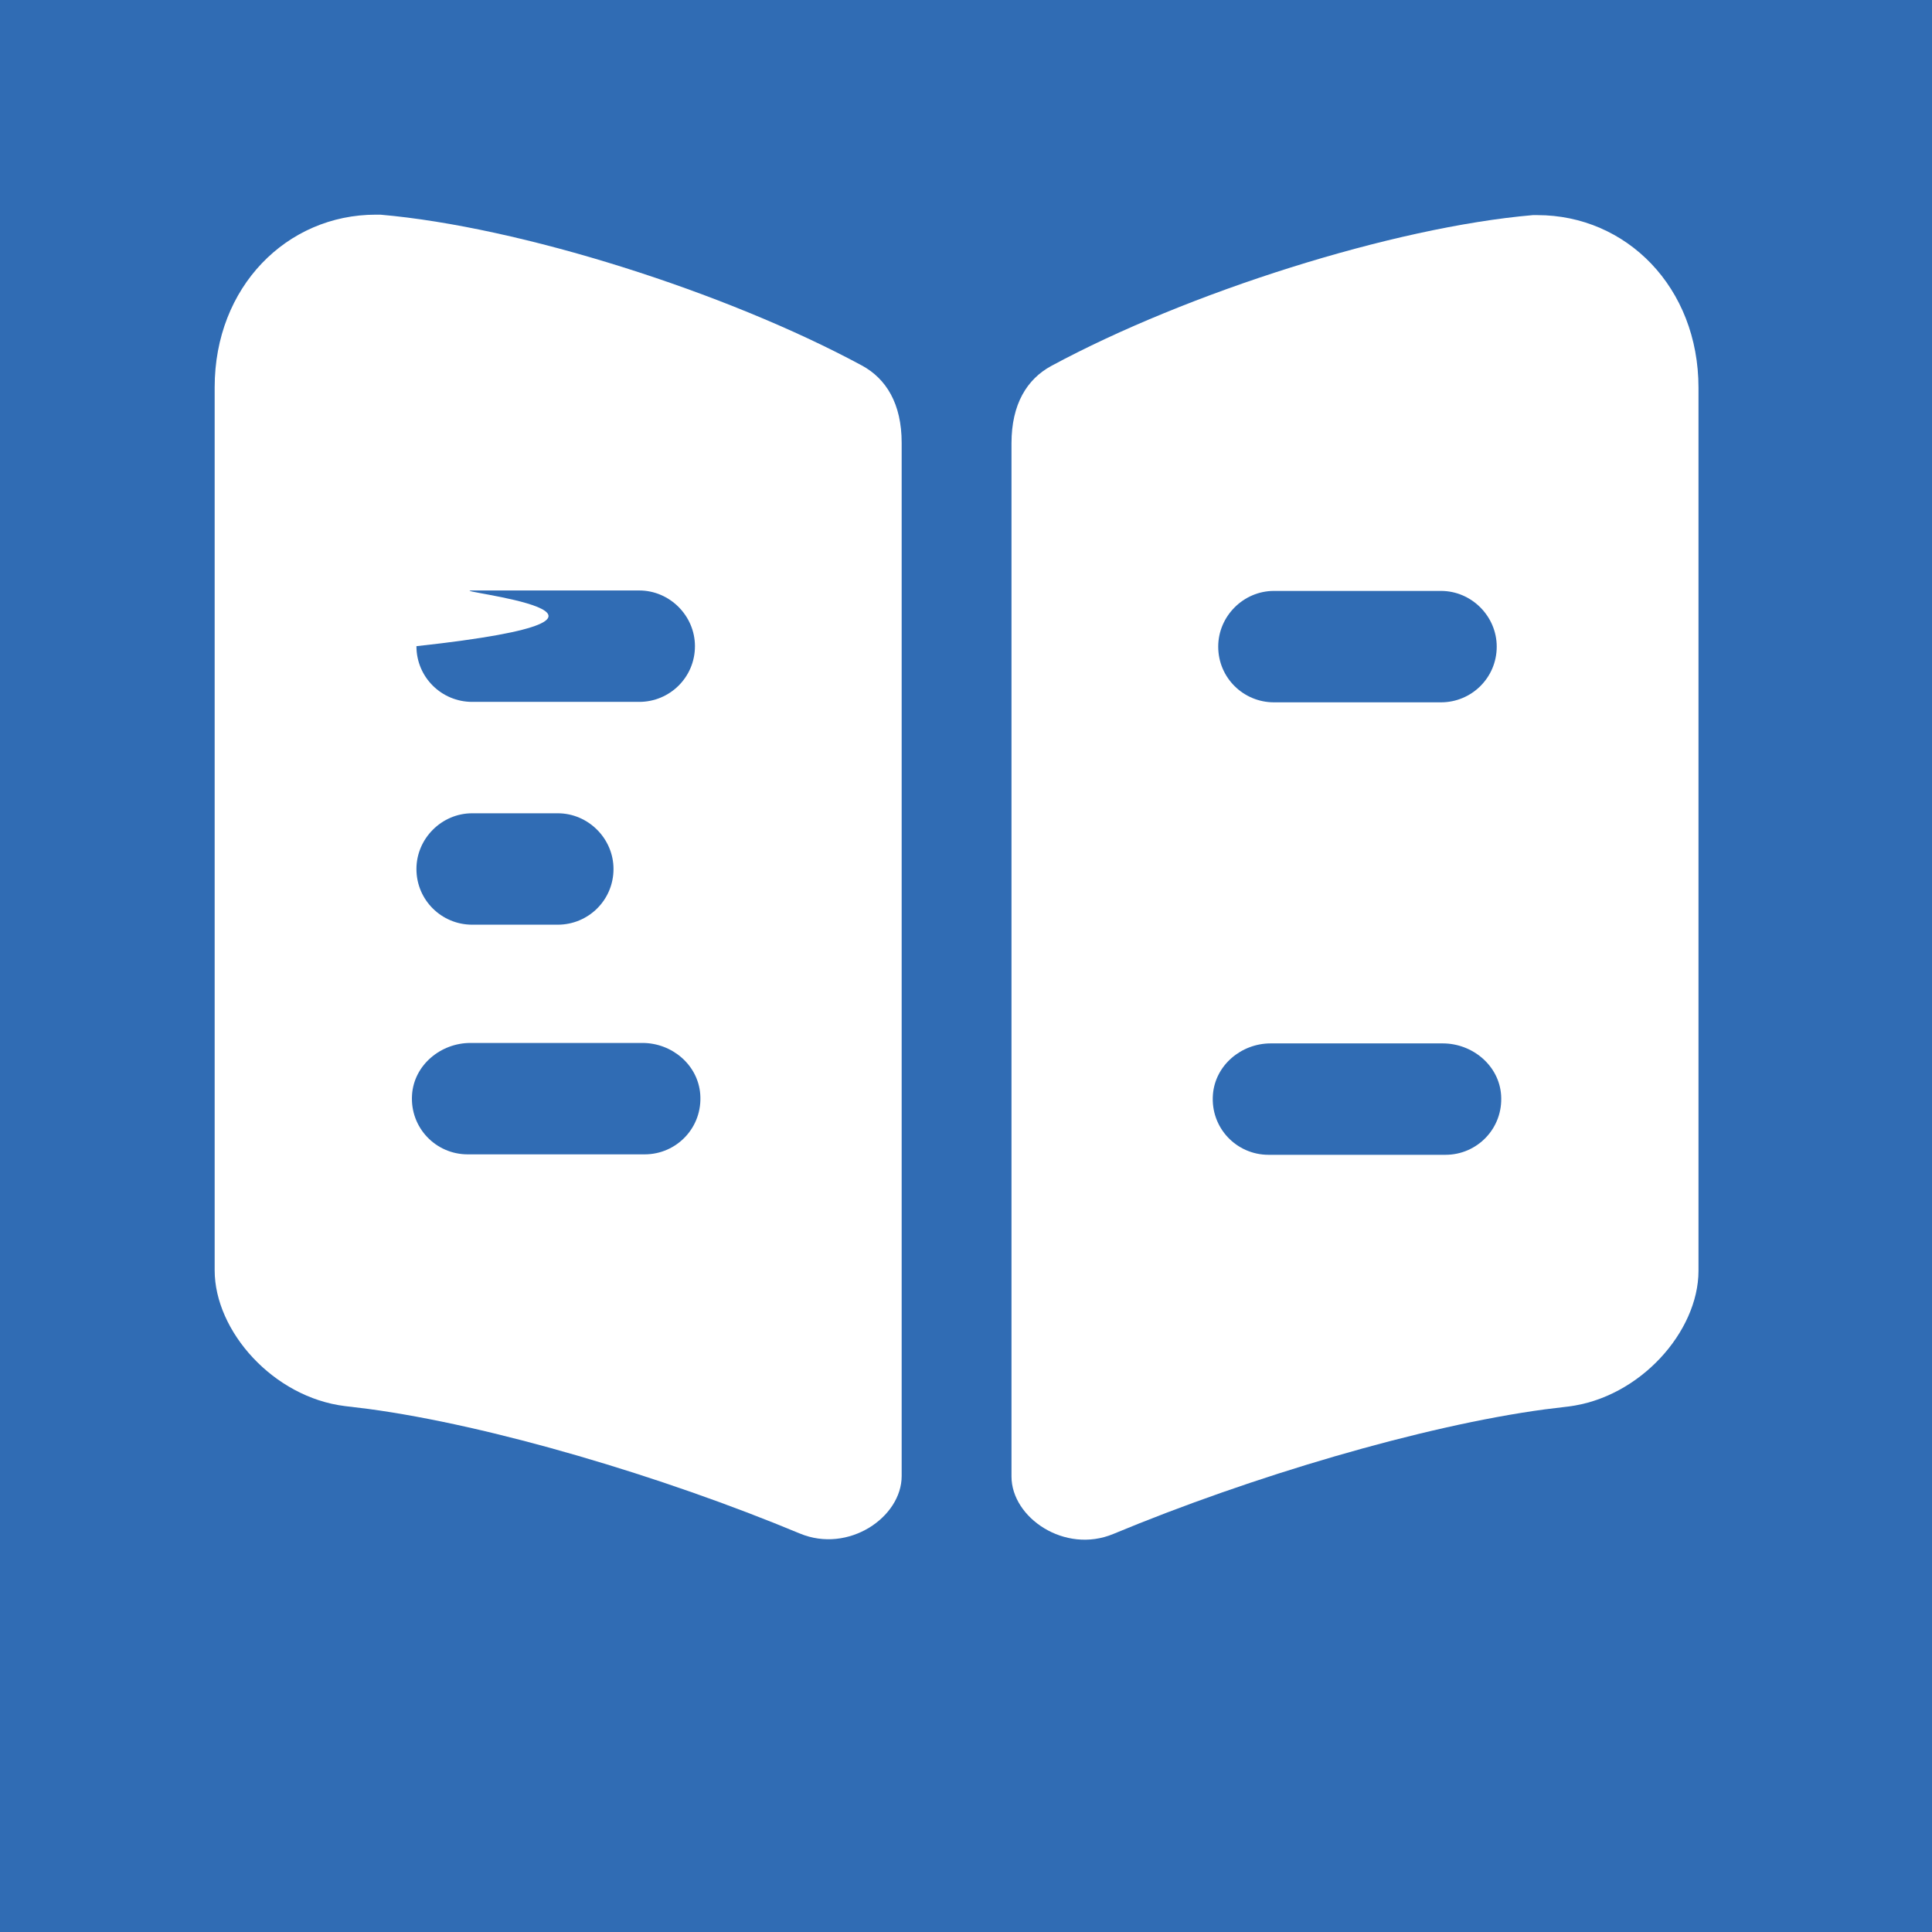
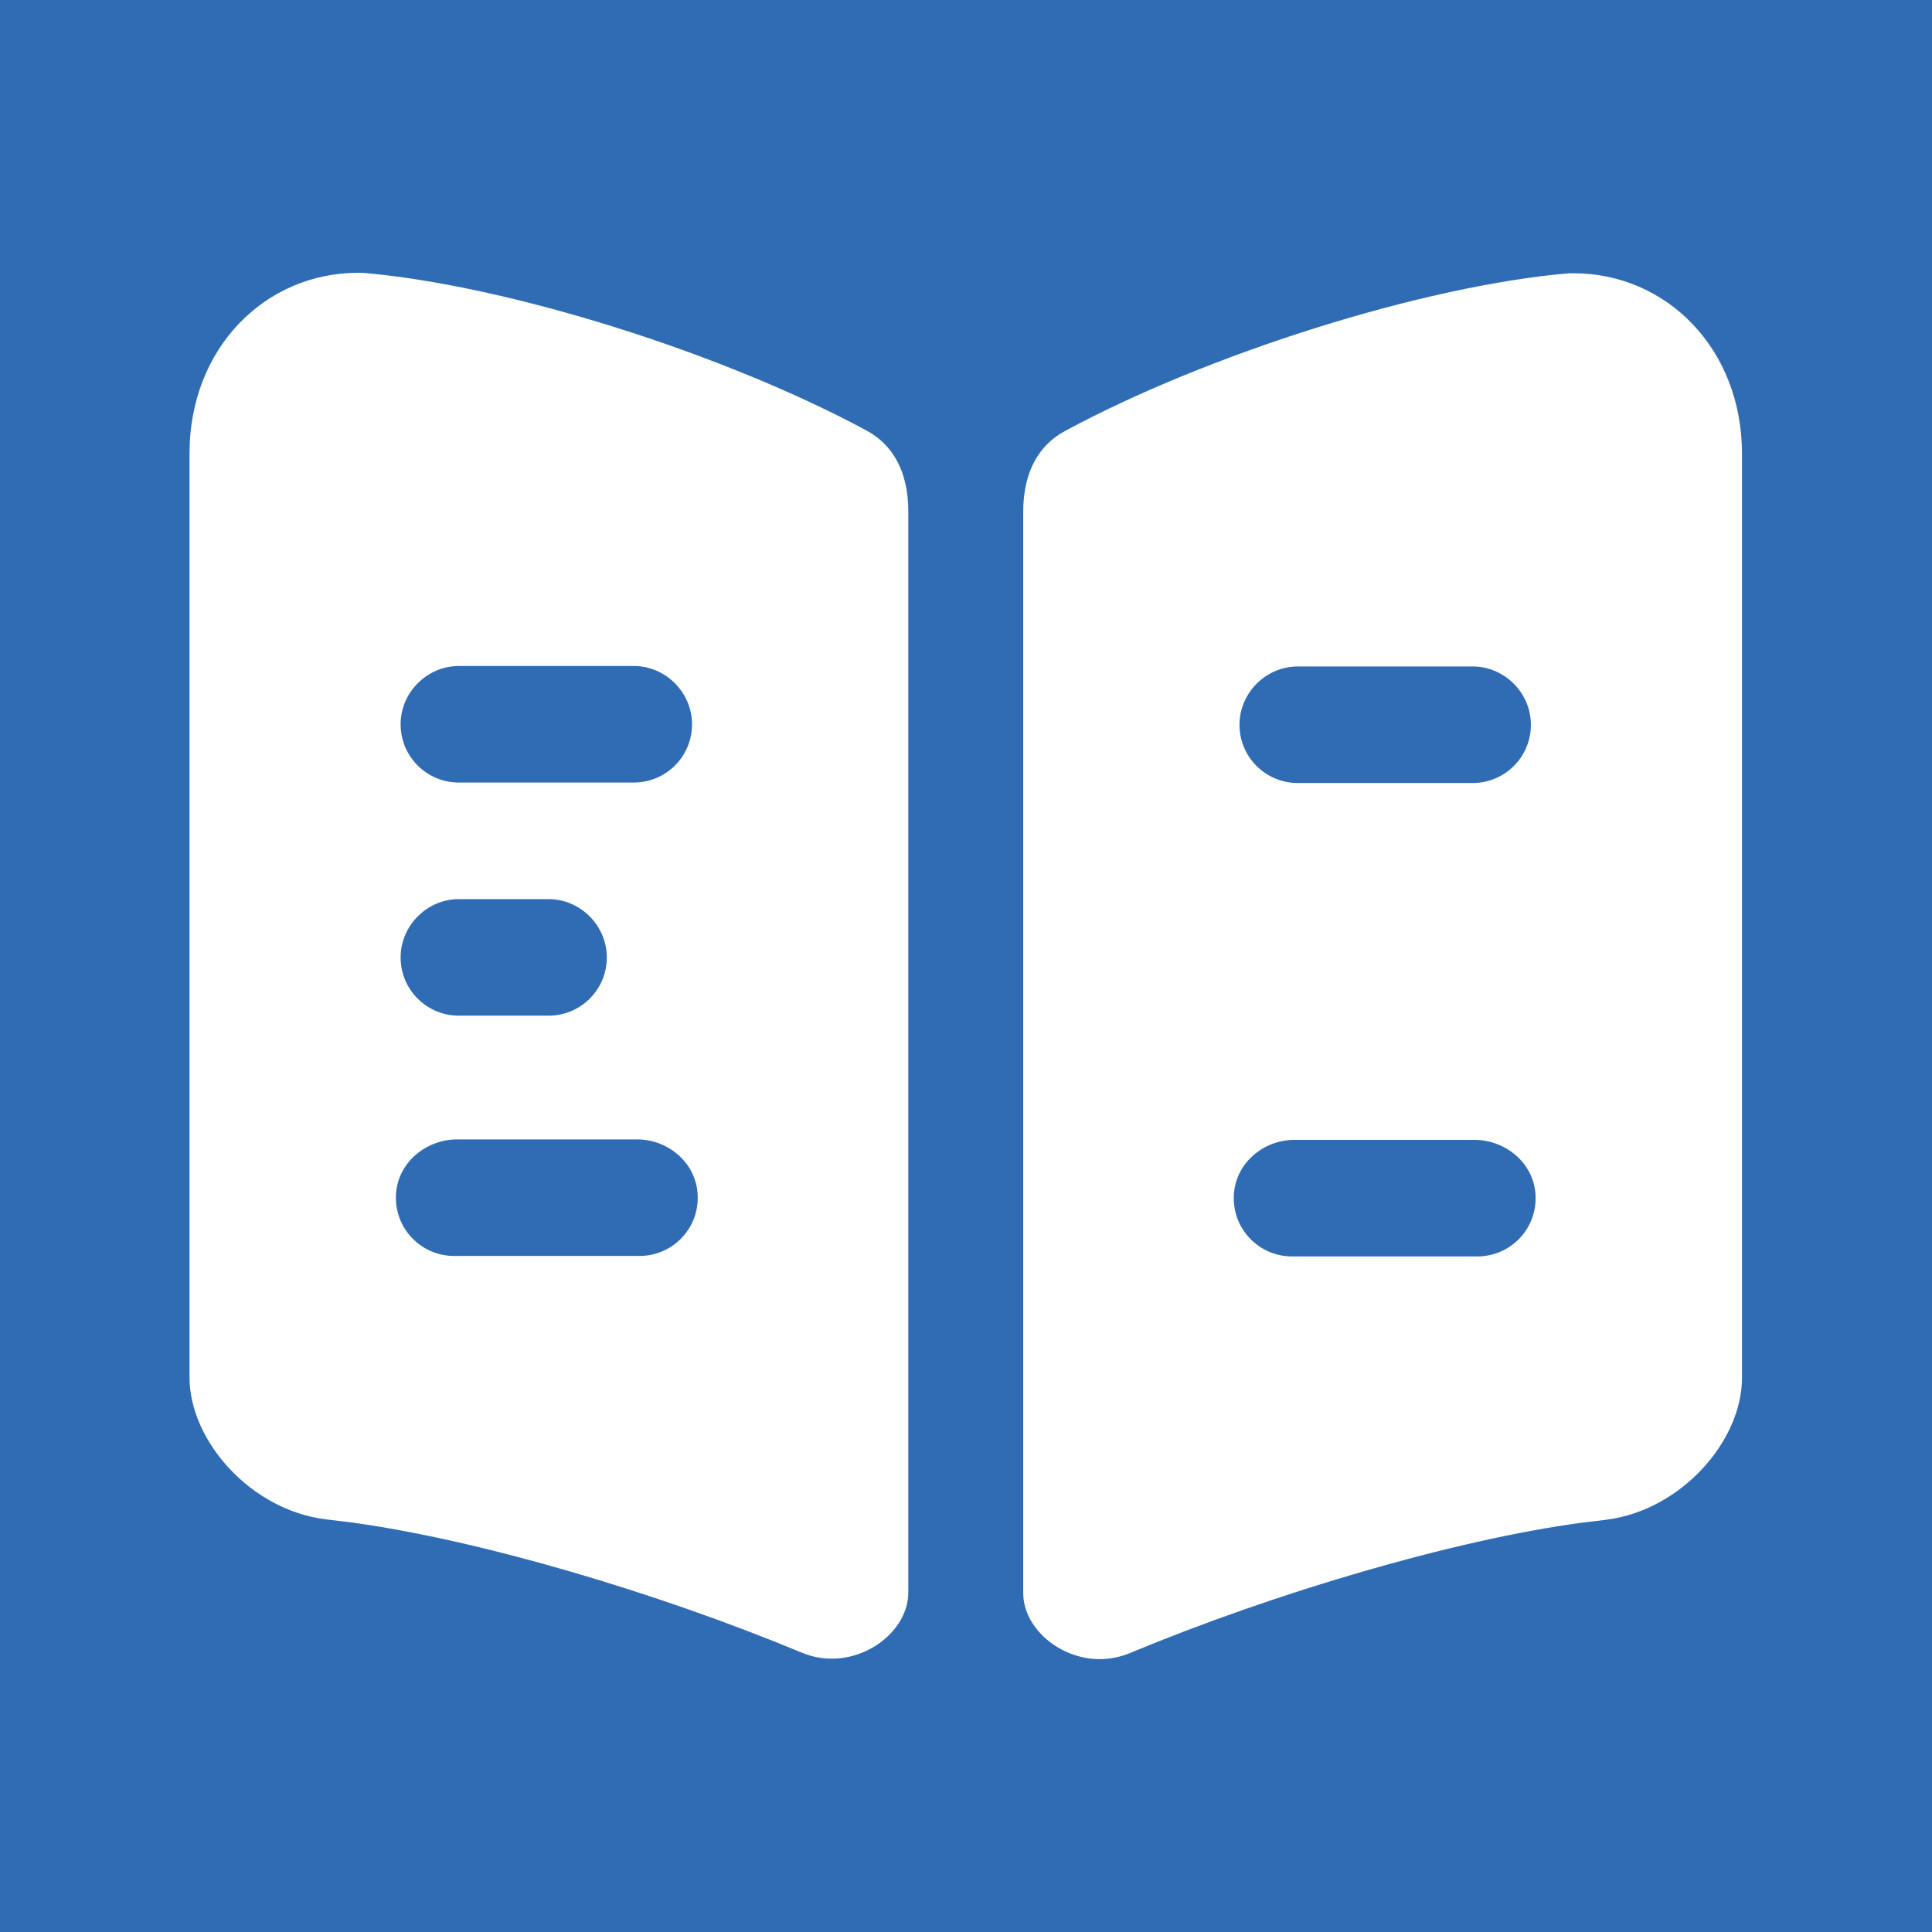
- <svg xmlns="http://www.w3.org/2000/svg" width="180" height="180" viewBox="0 0 180 180" version="1.1">
-   <rect width="180" height="180" fill="#306CB4" />
-   <g transform="translate(20, 20) scale(0.048)">
-     <g id="Logo---Elda---Centro" transform="matrix(1,0,0,1,-809.9521,-964.0608)">
-       <g transform="matrix(4.166667,0,0,4.166667,0,0)">
-         <g transform="matrix(1,0,0,1,685.2798,417.6269)">
-           <path d="M0,251.699L82.498,251.699C97.263,251.699 109.406,239.327 108.387,223.95C107.469,210.107 95.059,199.802 81.186,199.802L1.026,199.802C-12.685,199.802 -24.821,209.998 -25.868,223.668C-27.056,239.175 -14.855,251.699 0,251.699M80.392,-10.978L2.547,-10.978C-11.638,-10.978 -23.401,0.784 -23.401,14.97C-23.401,29.5 -11.638,40.918 2.547,40.918L80.392,40.918C94.576,40.918 106.341,29.5 106.341,14.97C106.341,0.784 94.576,-10.978 80.392,-10.978M-101.09,-115.822C-37.64,-150.044 57.969,-180.401 123.179,-186.044L125.255,-186.044C166.719,-186.044 200.331,-152.432 200.331,-105.643L200.331,305.727C200.331,334.061 172.993,364.919 139.578,368.973L128.713,370.291C71.911,377.936 -7.953,401.534 -72.261,428.321C-94.881,437.743 -119.7,420.742 -119.7,401.562L-119.7,-79.758C-119.7,-98.014 -112.47,-109.683 -101.09,-115.822" fill="#FFFFFF" />
-         </g>
-         <g transform="matrix(1,0,0,1,354.2325,524.4056)">
-           <path d="M0,37.725L-39.905,37.725C-54.088,37.725 -65.853,26.307 -65.853,11.777C-65.853,-2.41 -54.088,-14.172 -39.905,-14.172L0,-14.172C14.185,-14.172 25.948,-2.41 25.948,11.777C25.948,26.307 14.185,37.725 0,37.725M40.488,144.712L-42.01,144.712C-56.775,144.712 -68.919,132.34 -67.899,116.963C-66.981,103.12 -54.572,92.815 -40.698,92.815L39.462,92.815C53.172,92.815 65.309,103.011 66.356,116.681C67.544,132.188 55.343,144.712 40.488,144.712M-39.905,-117.966L37.941,-117.966C52.126,-117.966 63.889,-106.204 63.889,-92.017C63.889,-77.487 52.126,-66.069 37.941,-66.069L-39.905,-66.069C-54.088,-66.069 -65.853,-77.487 -65.853,-92.017C63.889,-106.204 -54.088,-117.966 -39.905,-117.966M141.577,-222.809C78.127,-257.031 -17.481,-287.388 -82.691,-293.031L-84.767,-293.031C-126.231,-293.031 -159.844,-259.419 -159.844,-212.63L-159.844,198.74C-159.844,227.074 -132.506,257.932 -99.09,261.986L-88.226,263.304C-31.423,270.948 48.441,294.547 112.748,321.334C135.369,330.756 160.187,313.754 160.187,294.575L160.187,-186.745C160.187,-205.002 152.957,-216.67 141.577,-222.809" fill="#FFFFFF" />
+ <svg xmlns="http://www.w3.org/2000/svg" width="100%" height="100%" viewBox="0 0 180 180" version="1.1" xml:space="preserve" style="fill-rule:evenodd;clip-rule:evenodd;stroke-linejoin:round;stroke-miterlimit:2;">
+   <g transform="matrix(0.194899,0,0,0.200222,-19.57669,-25.02781)">
+     <rect x="100.445" y="125" width="923.555" height="899" style="fill:rgb(48,108,180);" />
+   </g>
+   <g transform="matrix(0.050221,0,0,0.050221,90,90)">
+     <g transform="matrix(1,0,0,1,-1440.5,-1286)">
+       <g transform="matrix(1,0,0,1,-809.9521,-964.0608)">
+         <g transform="matrix(4.166667,0,0,4.166667,0,0)">
+           <g id="Logo---Elda---Centro">
+             <g transform="matrix(1,0,0,1,685.2798,417.6269)">
+               <path d="M0,251.699L82.498,251.699C97.263,251.699 109.406,239.327 108.387,223.95C107.469,210.107 95.059,199.802 81.186,199.802L1.026,199.802C-12.685,199.802 -24.821,209.998 -25.868,223.668C-27.056,239.175 -14.855,251.699 0,251.699M80.392,-10.978L2.547,-10.978C-11.638,-10.978 -23.401,0.784 -23.401,14.97C-23.401,29.5 -11.638,40.918 2.547,40.918L80.392,40.918C94.576,40.918 106.341,29.5 106.341,14.97C106.341,0.784 94.576,-10.978 80.392,-10.978M-101.09,-115.822C-37.64,-150.044 57.969,-180.401 123.179,-186.044L125.255,-186.044C166.719,-186.044 200.331,-152.432 200.331,-105.643L200.331,305.727C200.331,334.061 172.993,364.919 139.578,368.973L128.713,370.291C71.911,377.936 -7.953,401.534 -72.261,428.321C-94.881,437.743 -119.7,420.742 -119.7,401.562L-119.7,-79.758C-119.7,-98.014 -112.47,-109.683 -101.09,-115.822" style="fill:white;fill-rule:nonzero;" />
+             </g>
+             <g transform="matrix(1,0,0,1,354.2325,524.4056)">
+               <path d="M0,37.725L-39.905,37.725C-54.088,37.725 -65.853,26.307 -65.853,11.777C-65.853,-2.41 -54.088,-14.172 -39.905,-14.172L0,-14.172C14.185,-14.172 25.948,-2.41 25.948,11.777C25.948,26.307 14.185,37.725 0,37.725M40.488,144.712L-42.01,144.712C-56.775,144.712 -68.919,132.34 -67.899,116.963C-66.981,103.12 -54.572,92.815 -40.698,92.815L39.462,92.815C53.172,92.815 65.309,103.011 66.356,116.681C67.544,132.188 55.343,144.712 40.488,144.712M-39.905,-117.966L37.941,-117.966C52.126,-117.966 63.889,-106.204 63.889,-92.017C63.889,-77.487 52.126,-66.069 37.941,-66.069L-39.905,-66.069C-54.088,-66.069 -65.853,-77.487 -65.853,-92.017C-65.853,-106.204 -54.088,-117.966 -39.905,-117.966M141.577,-222.809C78.127,-257.031 -17.481,-287.388 -82.691,-293.031L-84.767,-293.031C-126.231,-293.031 -159.844,-259.419 -159.844,-212.63L-159.844,198.74C-159.844,227.074 -132.506,257.932 -99.09,261.986L-88.226,263.304C-31.423,270.948 48.441,294.547 112.748,321.334C135.369,330.756 160.187,313.754 160.187,294.575L160.187,-186.745C160.187,-205.002 152.957,-216.67 141.577,-222.809" style="fill:white;fill-rule:nonzero;" />
+             </g>
+           </g>
        </g>
      </g>
    </g>
  </g>
</svg>
